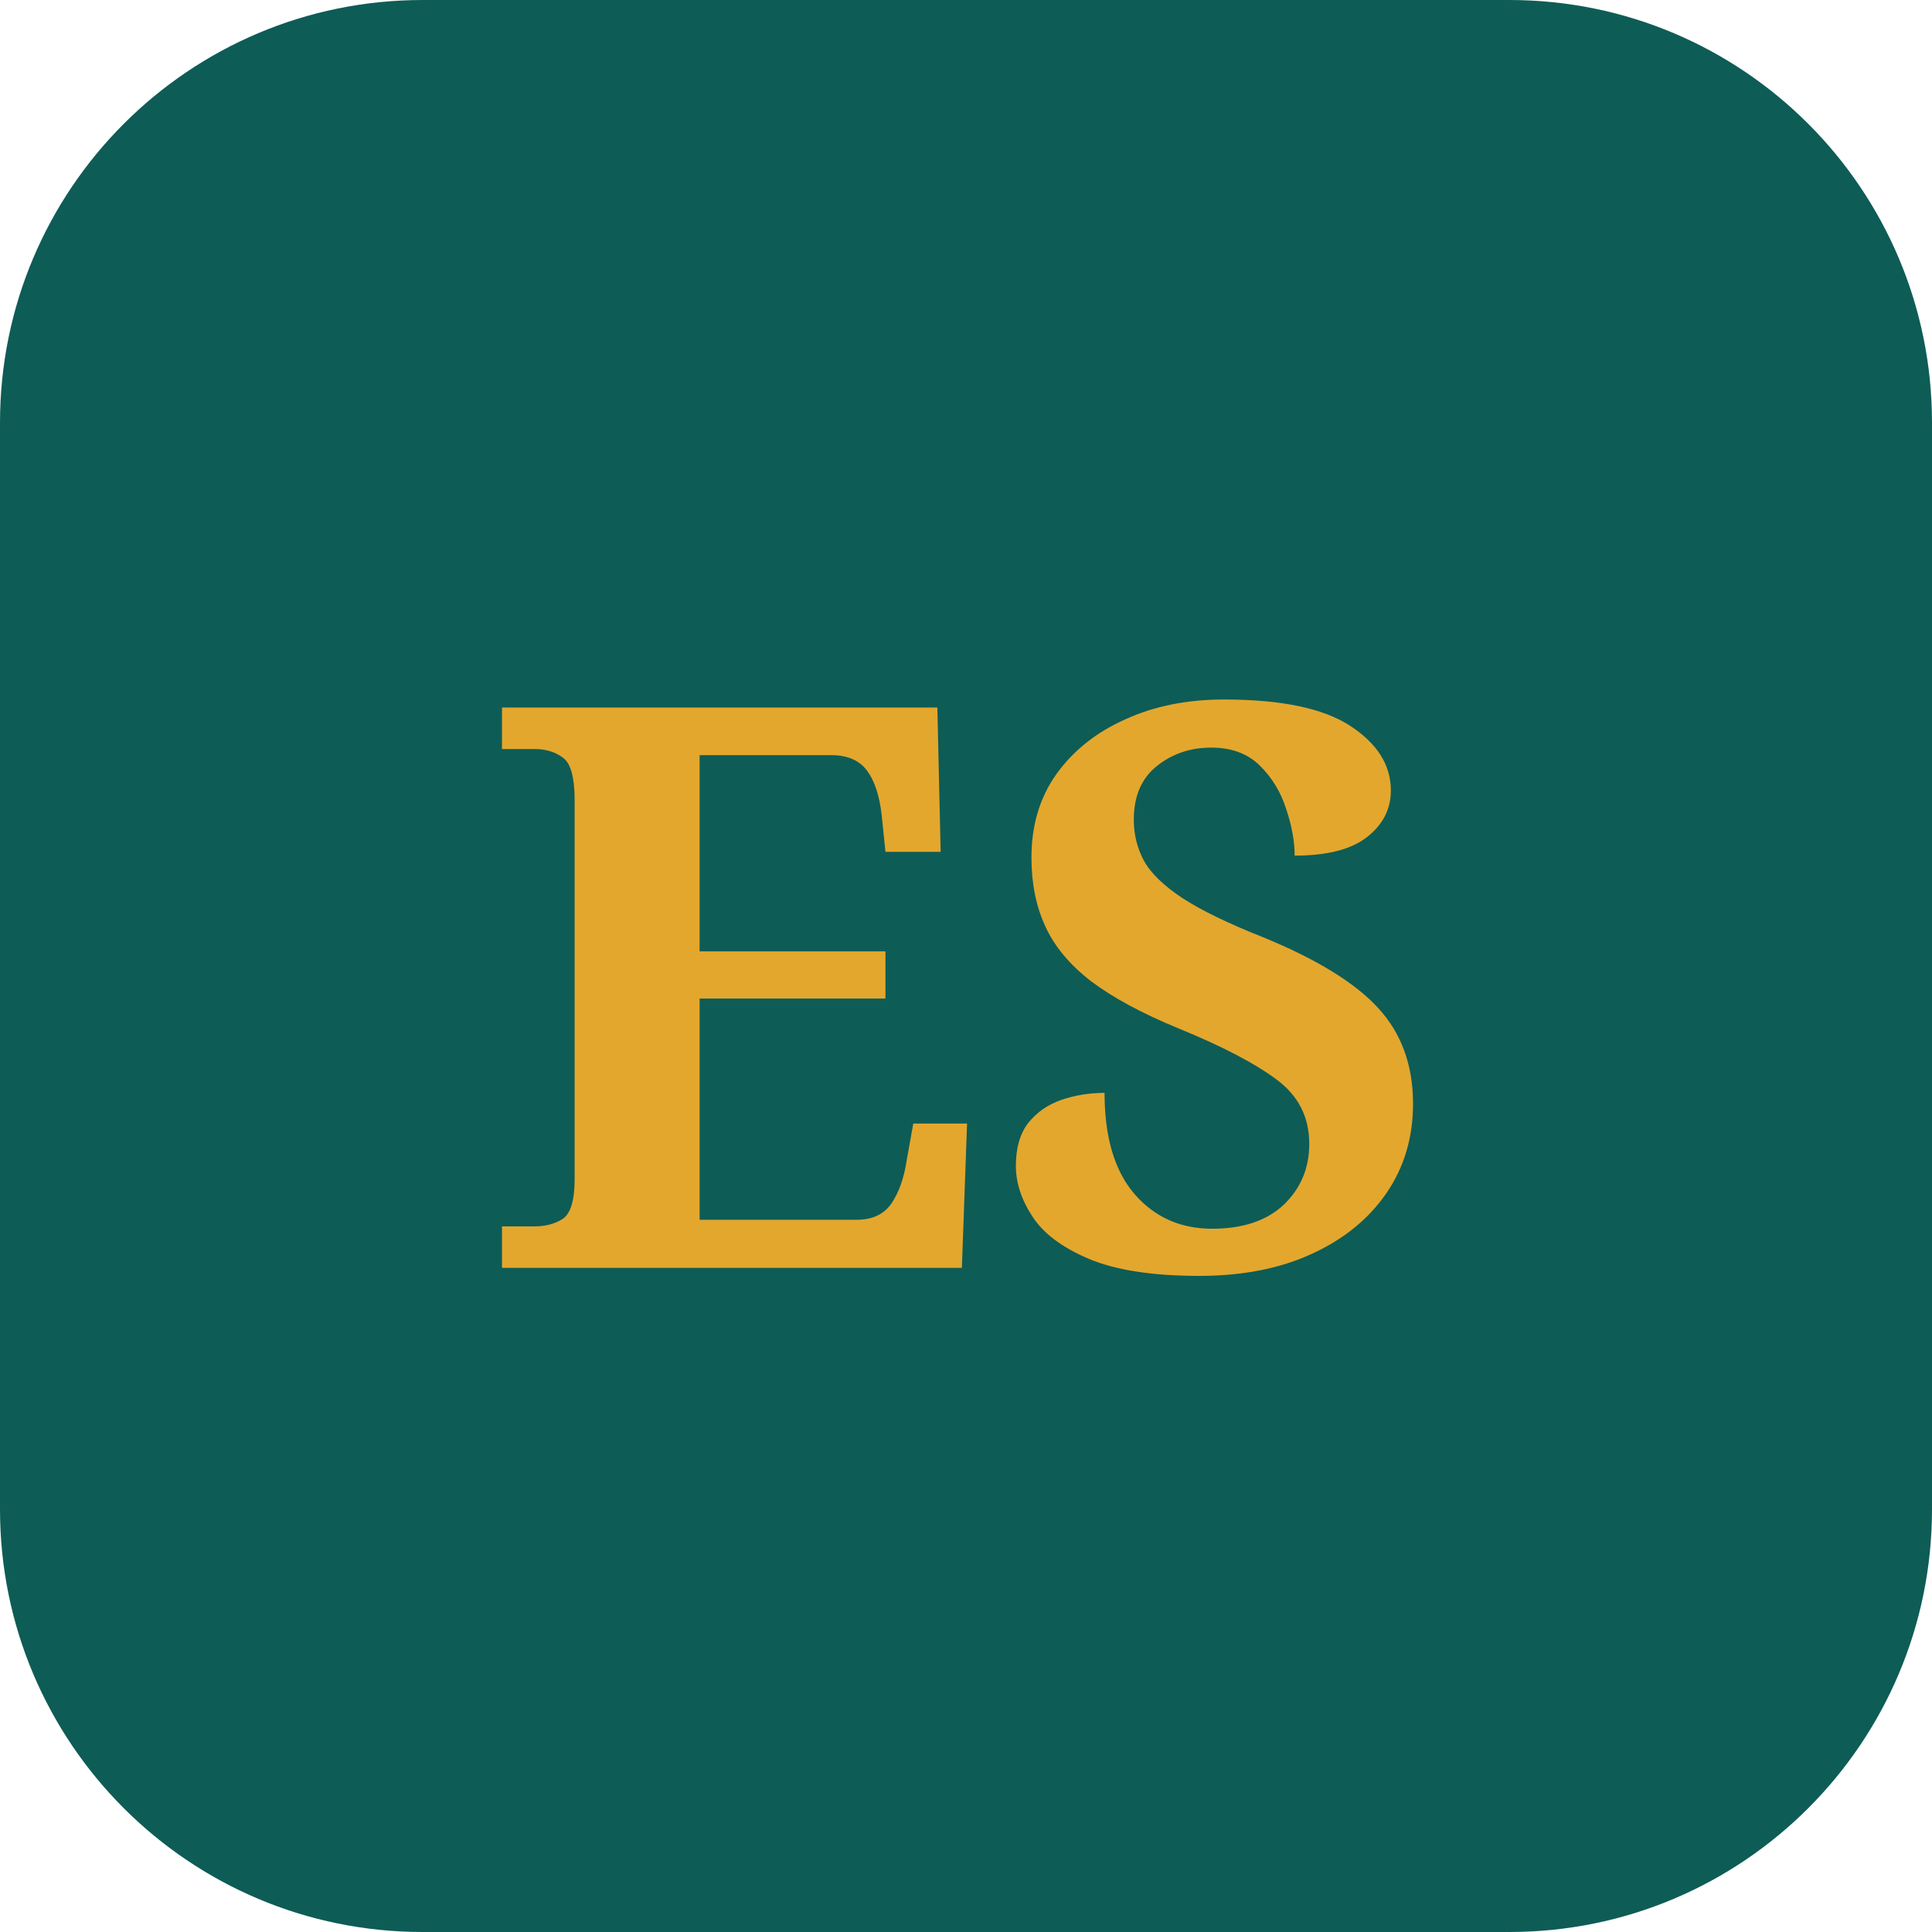
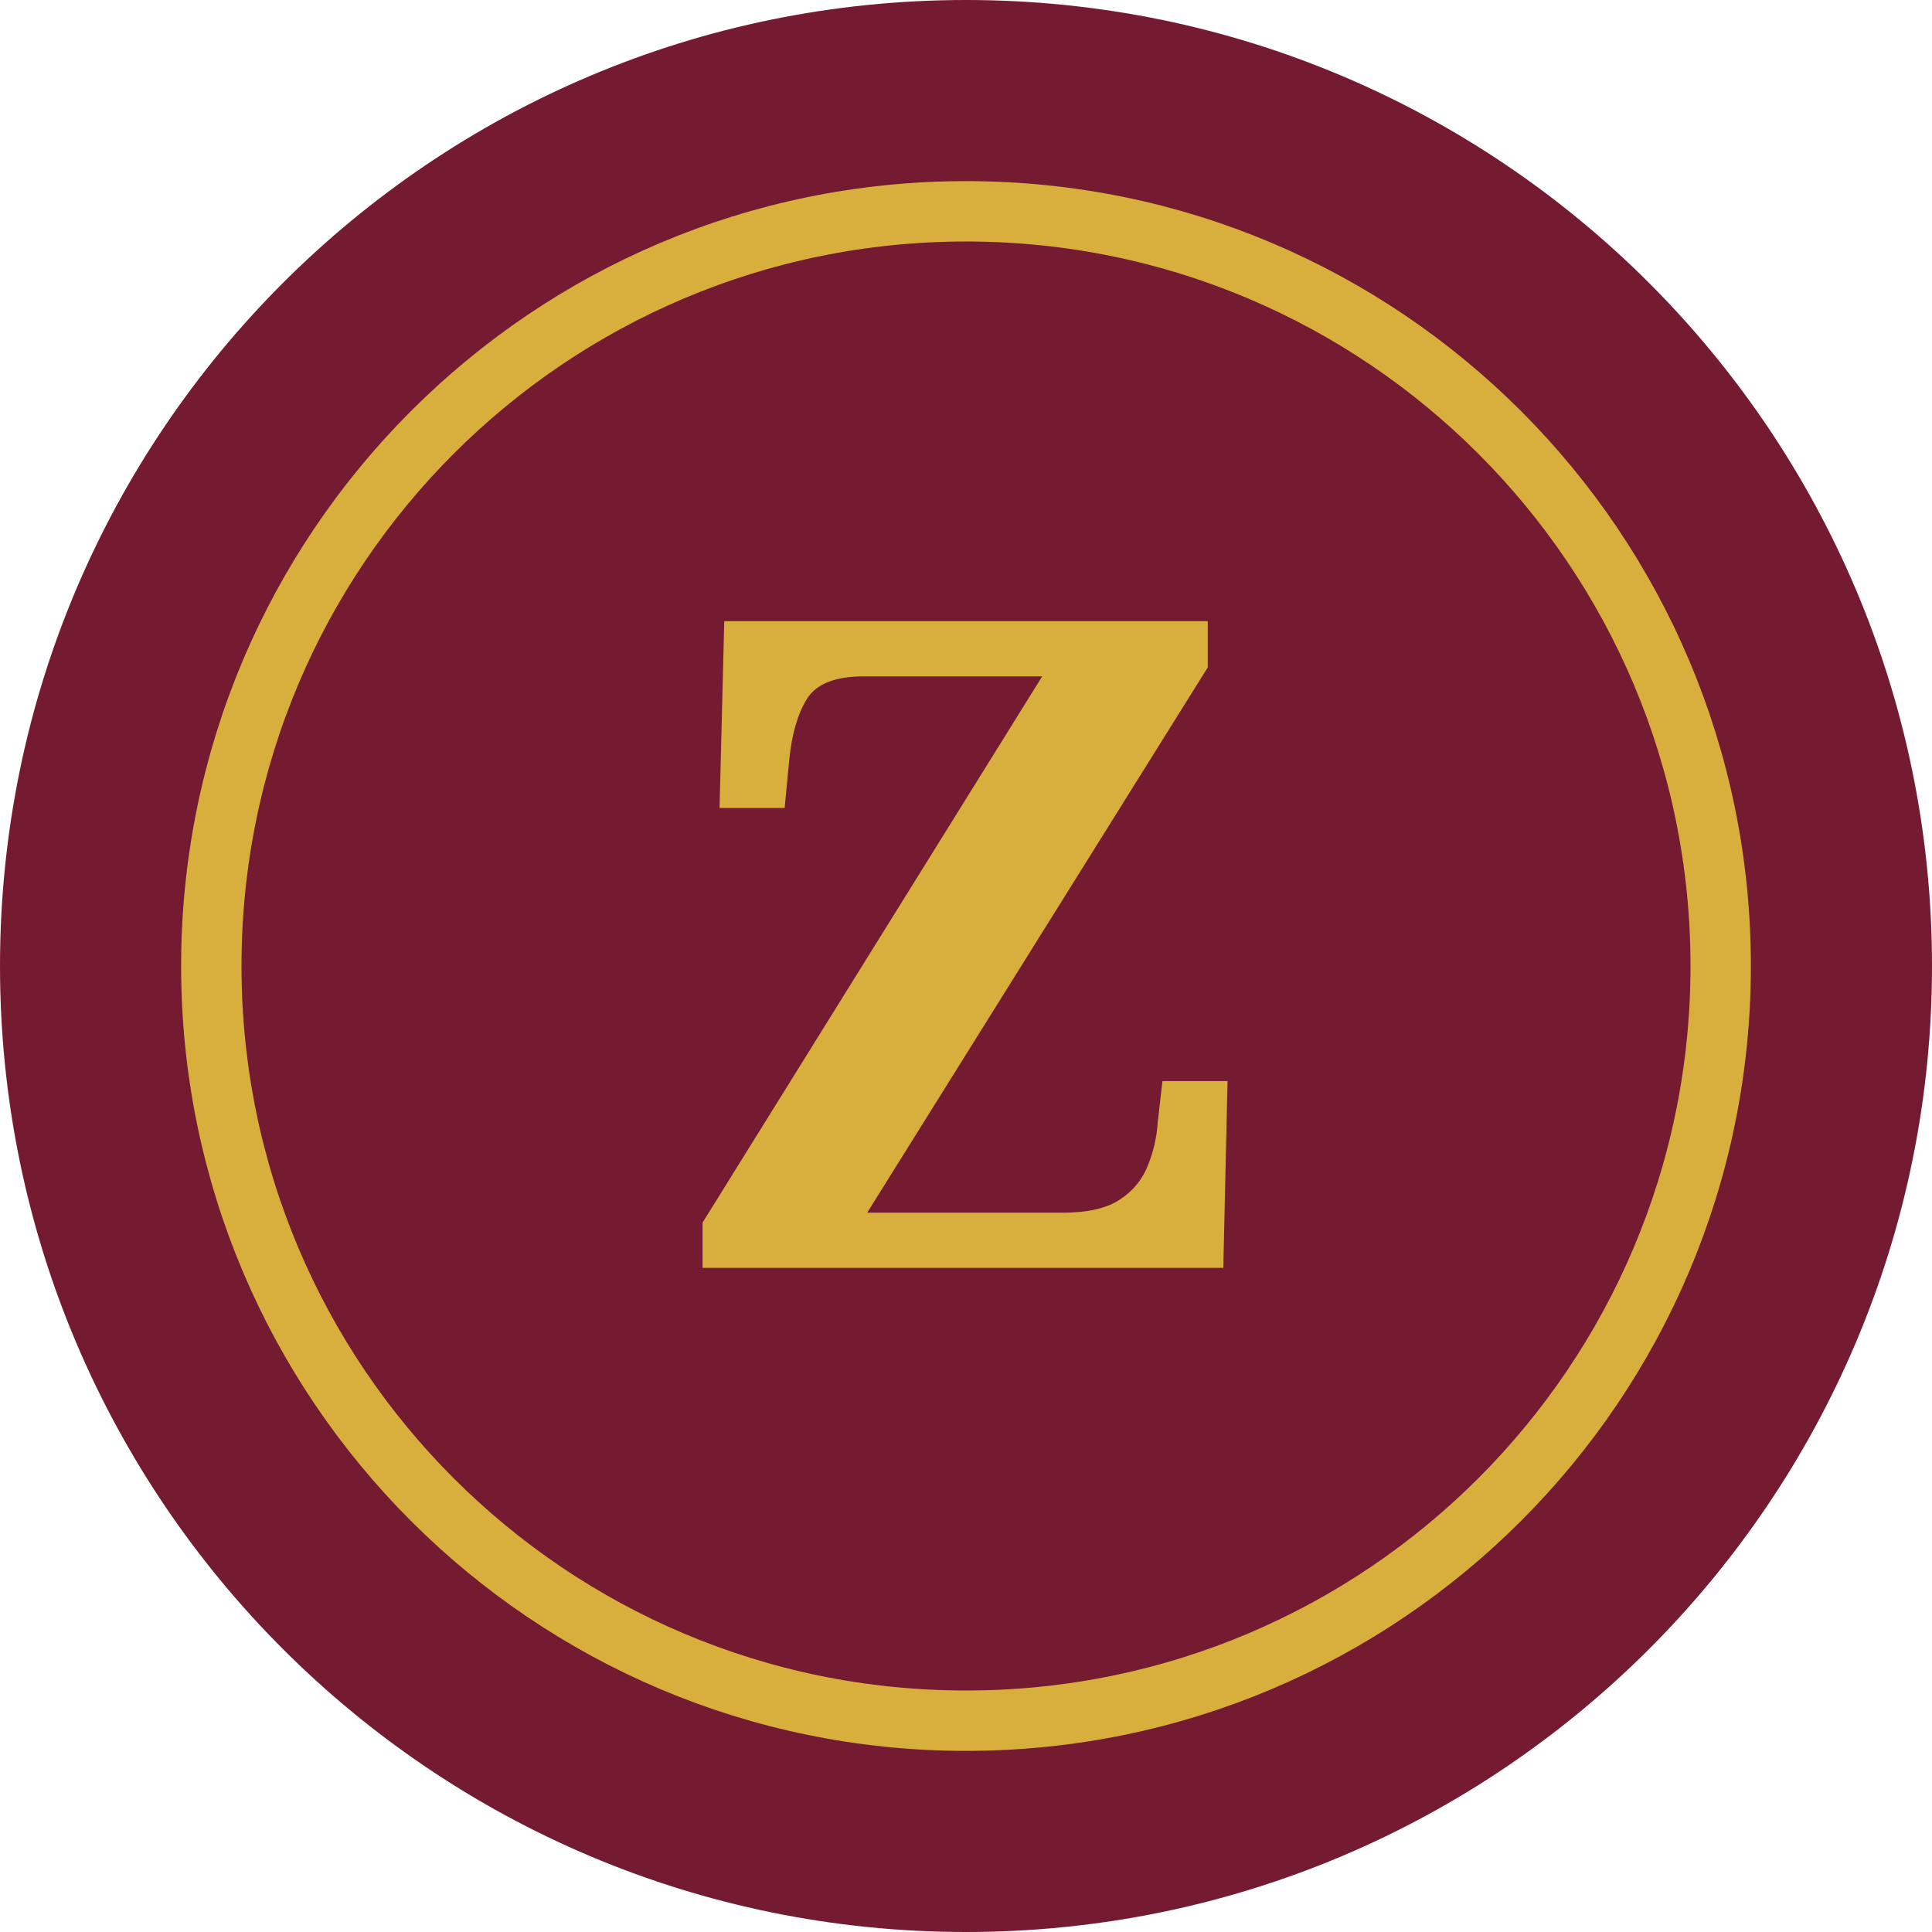
<svg xmlns="http://www.w3.org/2000/svg" viewBox="0 0 64 64">
-   <rect width="64" height="64" rx="14" fill="#0E5C56" />
-   <text x="32" y="42" font-family="Georgia, serif" font-size="26" font-weight="700" fill="#E3A72E" text-anchor="middle">ES</text>
+   <rect width="64" height="64" rx="32" fill="#741B32" />
+   <circle cx="32" cy="32" r="25" fill="none" stroke="#D8AF3D" stroke-width="2" />
+   <text x="32" y="42" font-family="Georgia, serif" font-size="30" font-weight="700" fill="#D8AF3D" text-anchor="middle">Z</text>
</svg>
